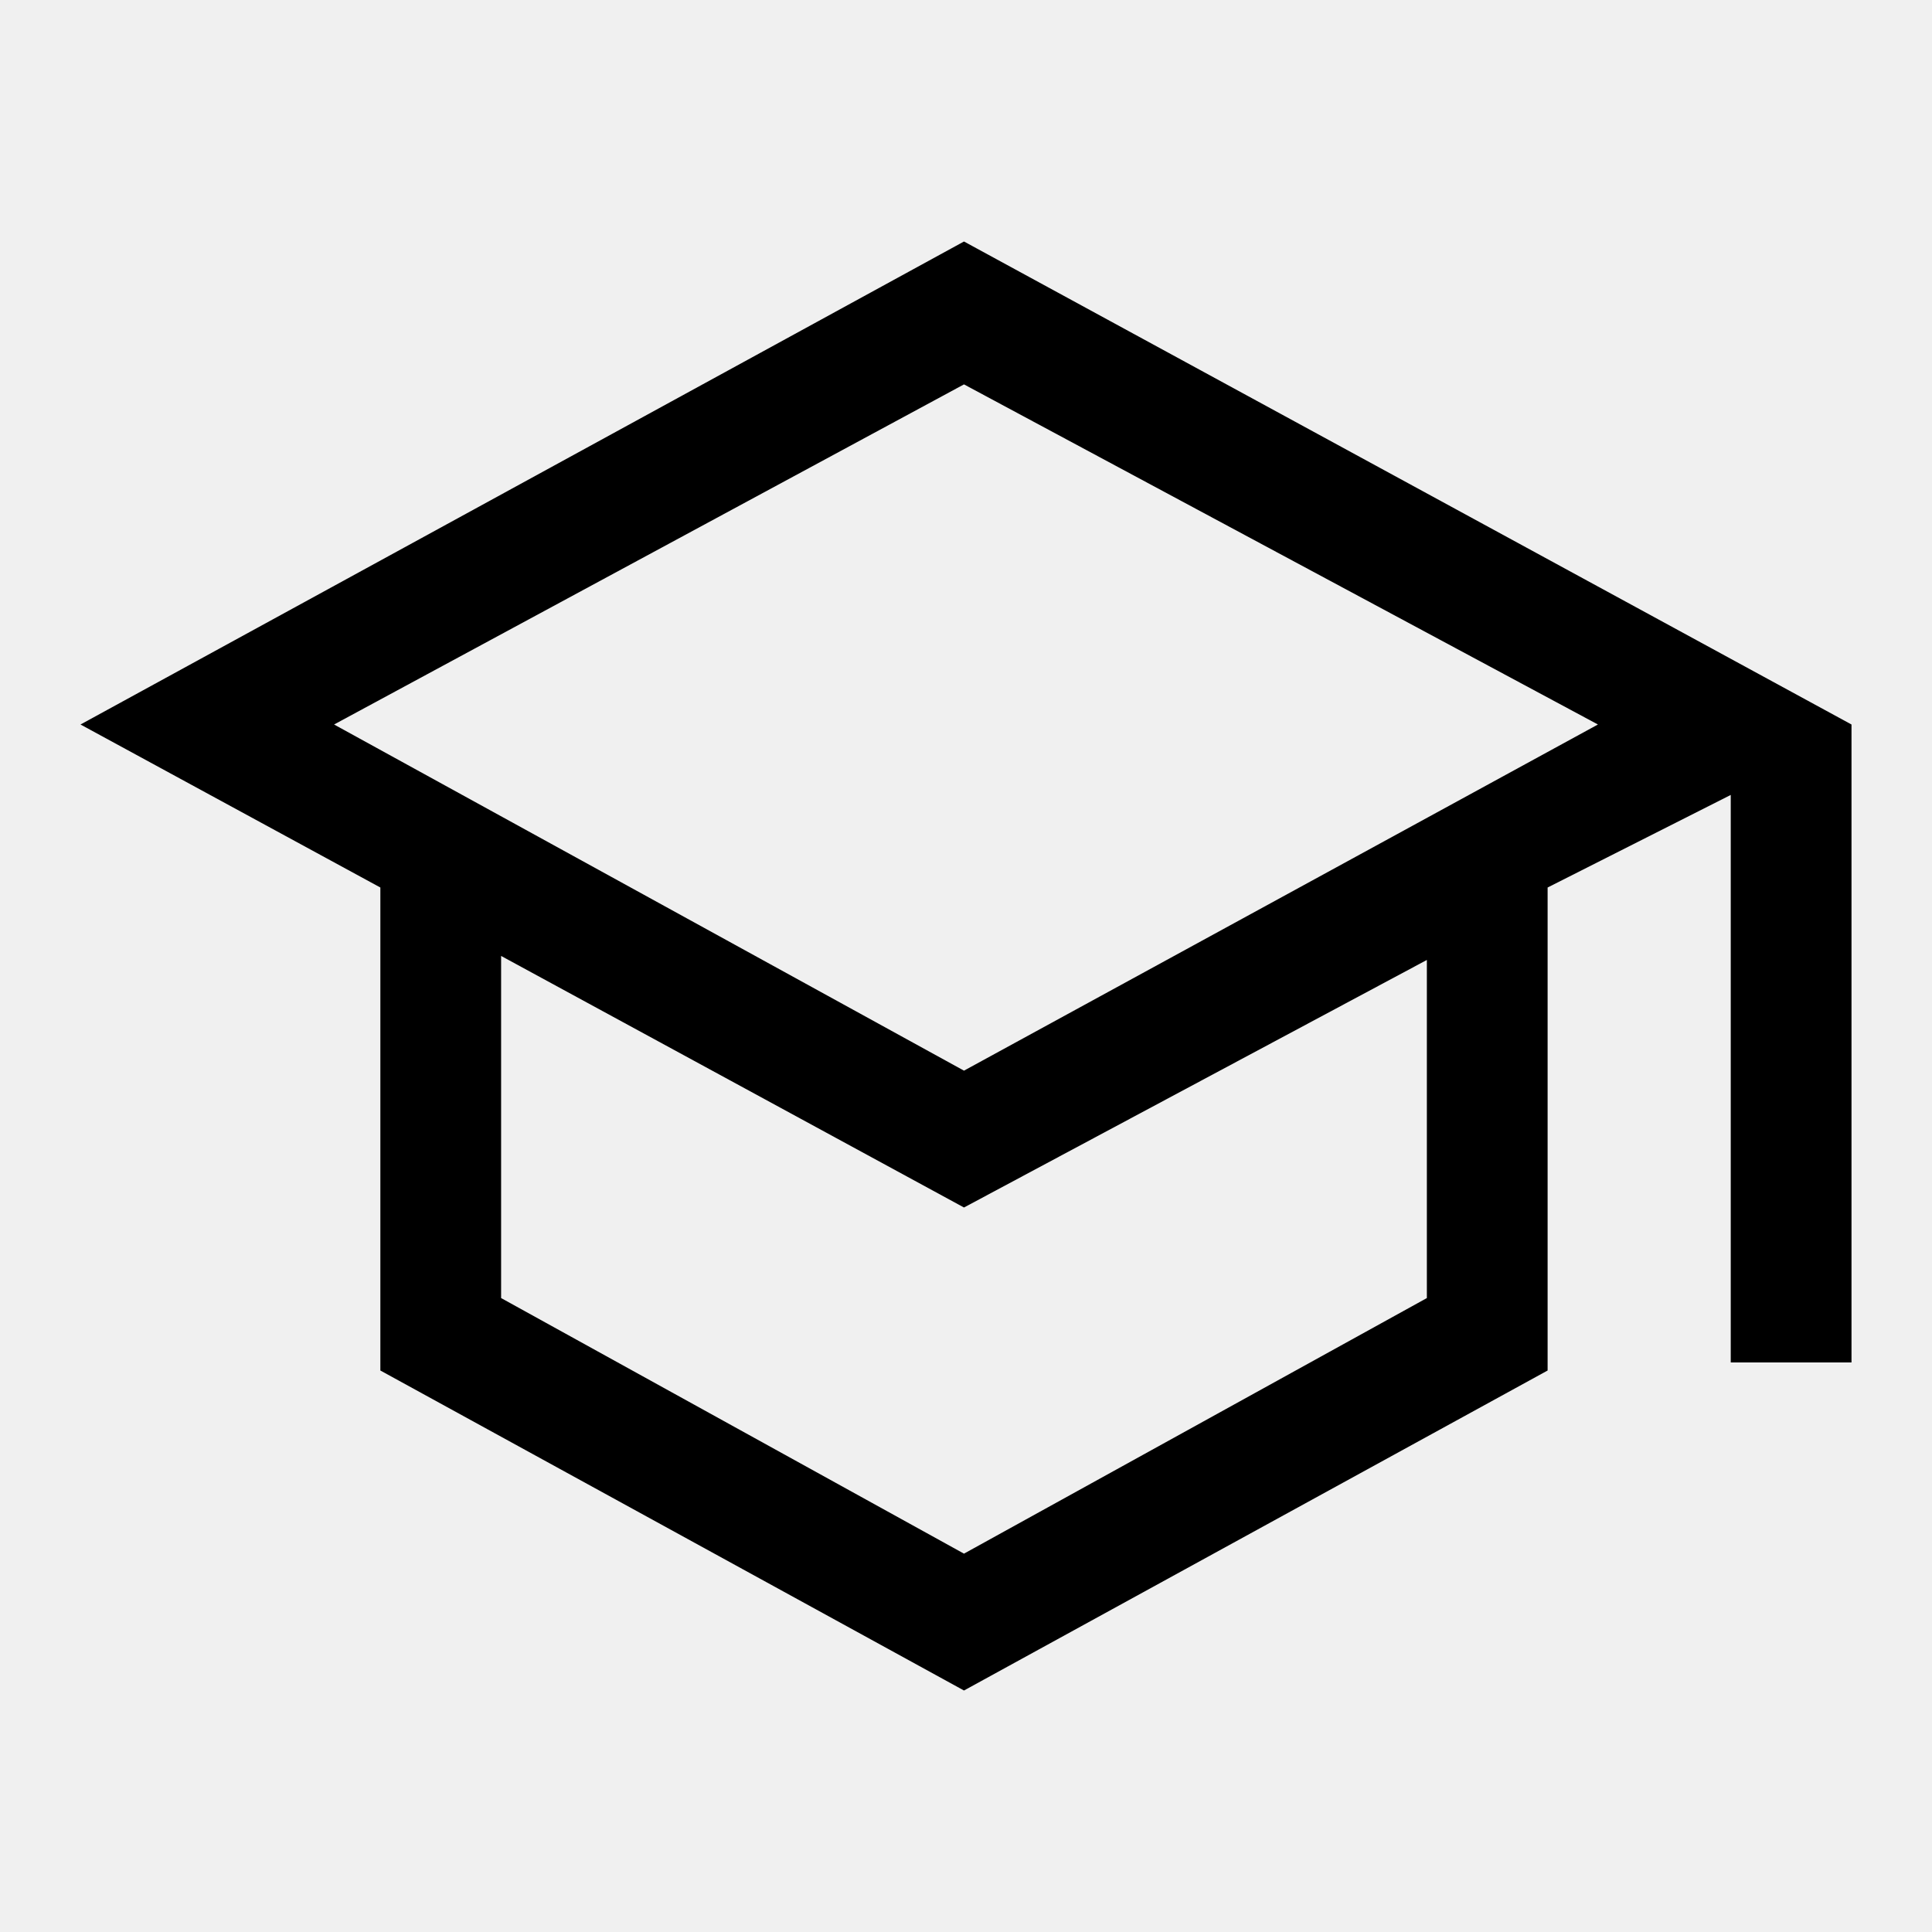
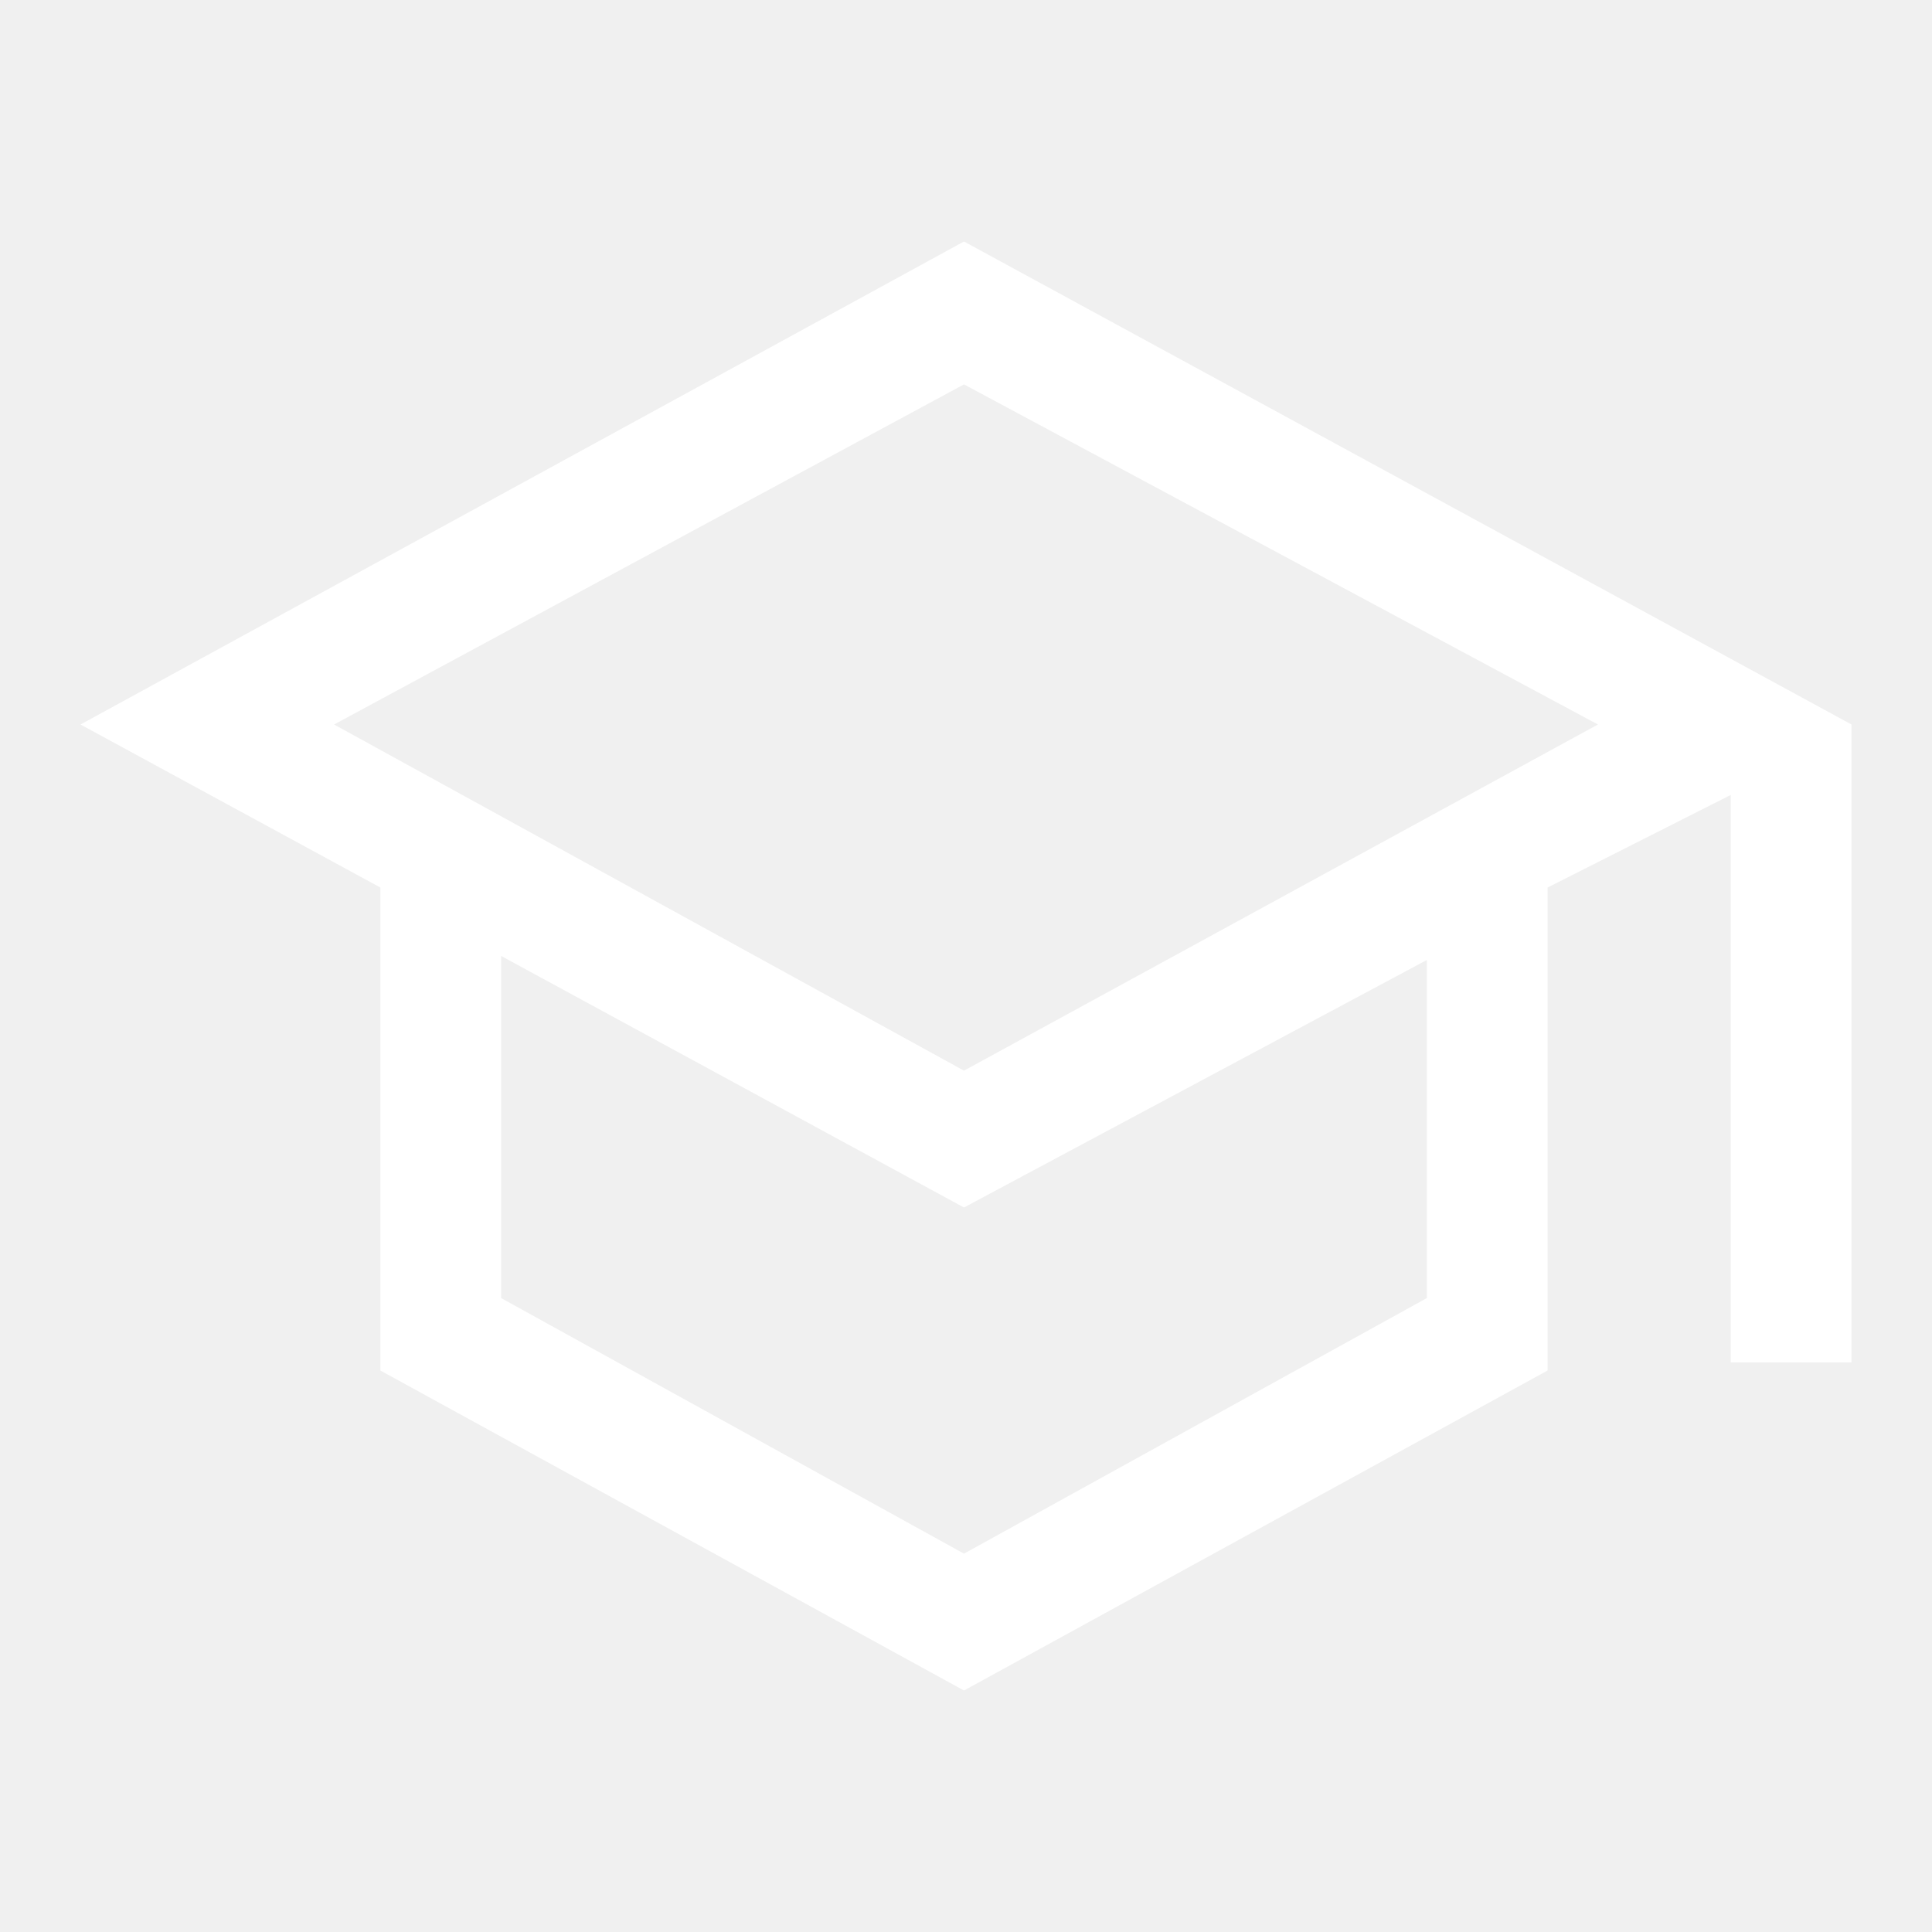
- <svg xmlns="http://www.w3.org/2000/svg" height="48" viewBox="0 -960 960 960" width="48">
+ <svg xmlns="http://www.w3.org/2000/svg" height="48" fill="white" viewBox="0 -960 960 960" width="48">
  <path d="M479-120 189-279v-240L40-600l439-240 441 240v317h-60v-282l-91 46v240L479-120Zm0-308 315-172-315-169-313 169 313 172Zm0 240 230-127v-168L479-360 249-485v170l230 127Zm1-240Zm-1 74Zm0 0Z" />
</svg>
